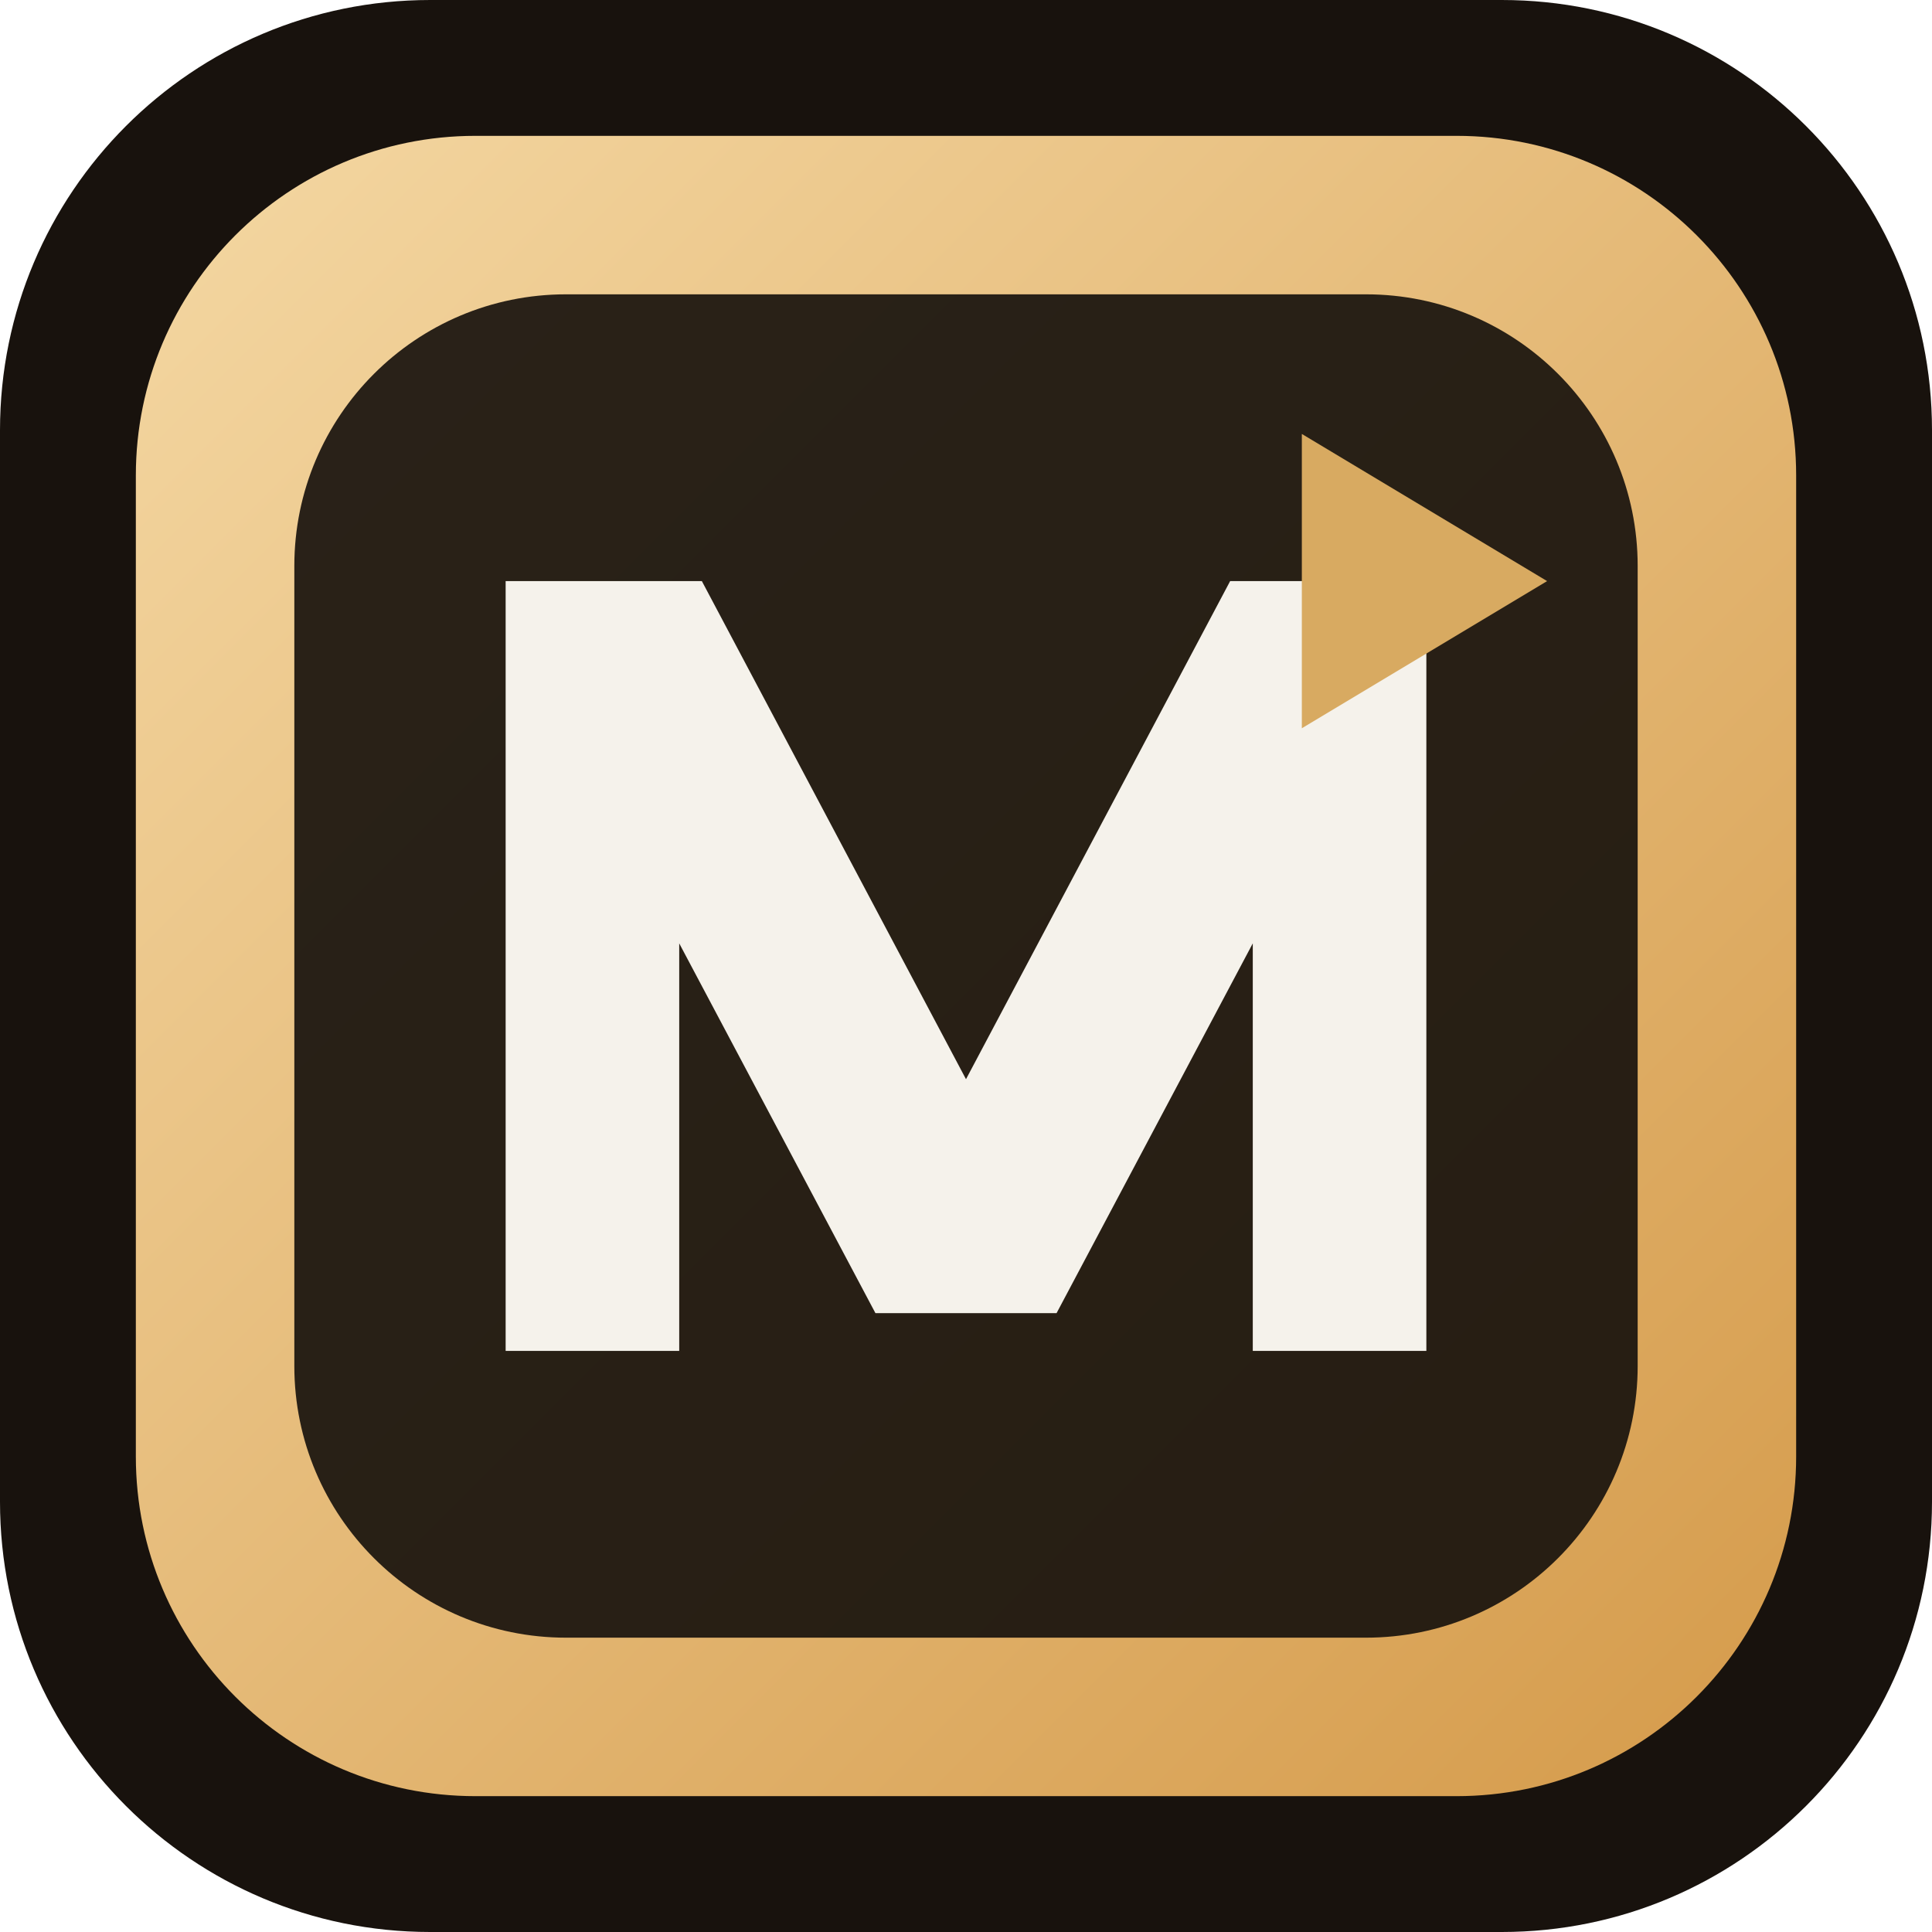
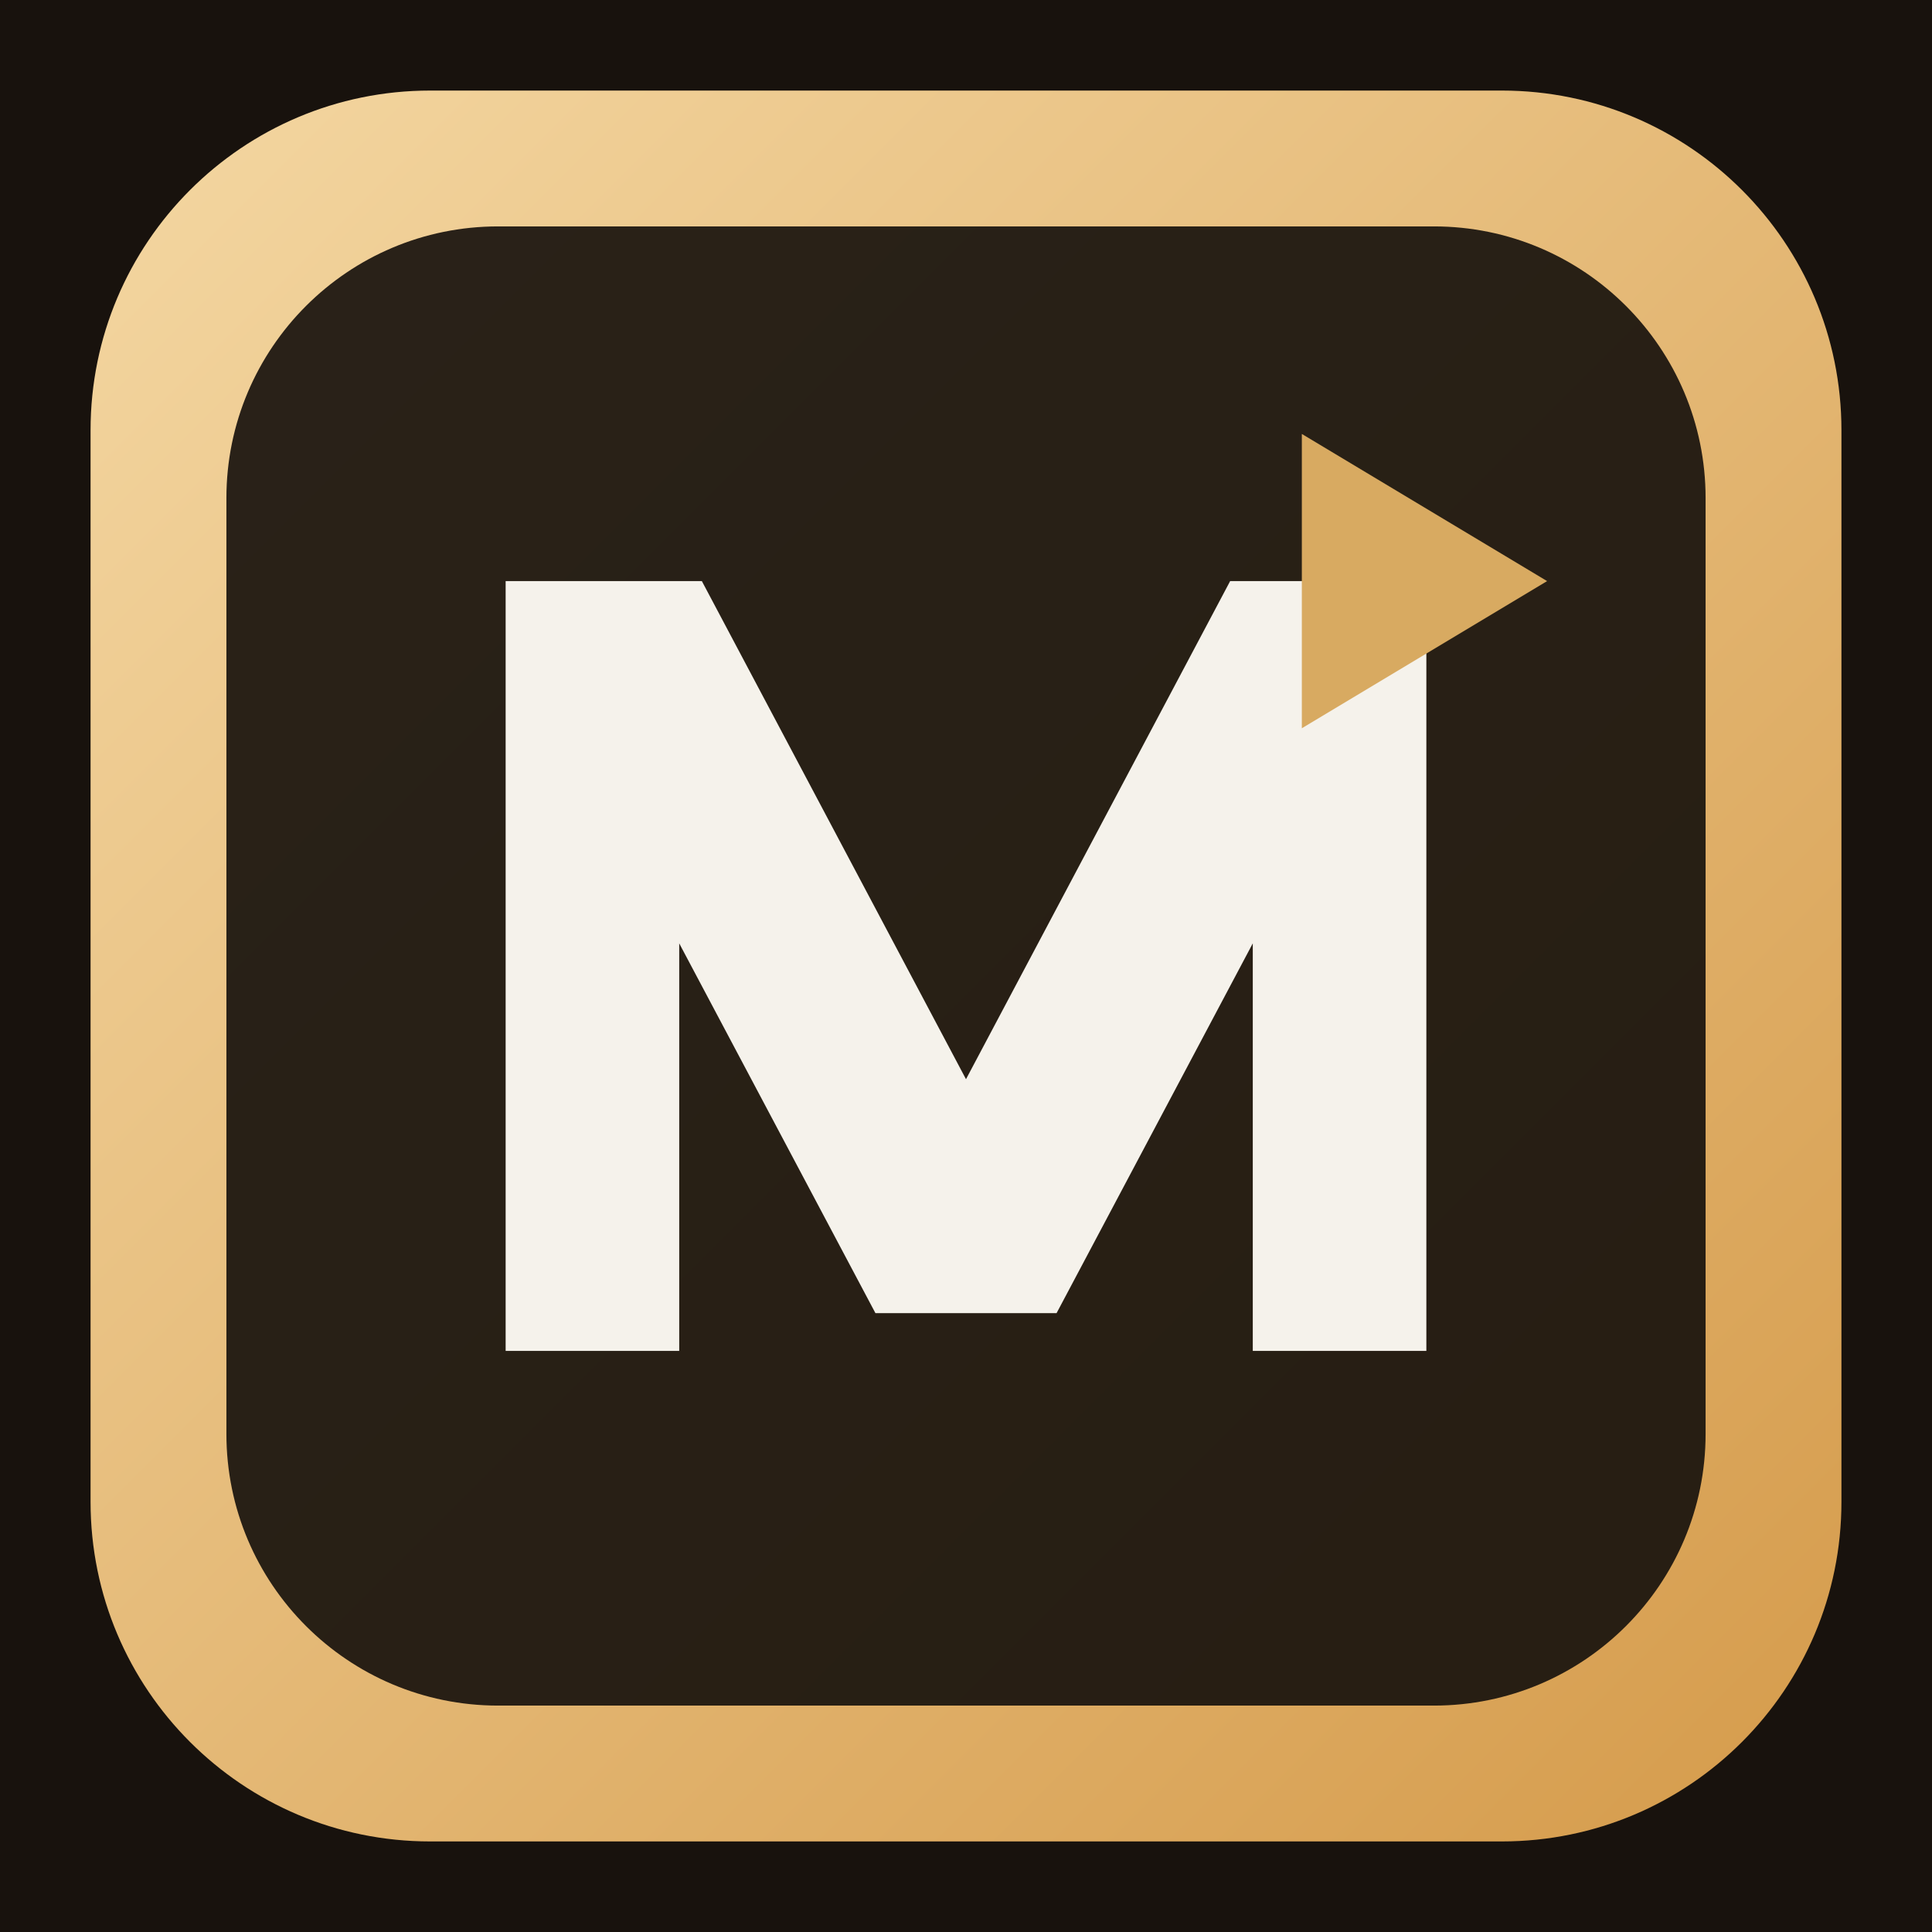
<svg xmlns="http://www.w3.org/2000/svg" viewBox="0 0 1024 1024" role="img" aria-labelledby="title desc">
  <defs>
    <linearGradient id="bg" x1="0%" x2="100%" y1="0%" y2="100%">
      <stop offset="0%" stop-color="#f4d7a2" />
      <stop offset="100%" stop-color="#d59b4b" />
    </linearGradient>
  </defs>
-   <rect width="1024" height="1024" rx="228" fill="#18120d" />
-   <rect x="72" y="72" width="880" height="880" rx="180" fill="url(#bg)" />
-   <rect x="156" y="156" width="712" height="712" rx="144" fill="#18120d" opacity="0.92" />
+   <rect width="1024" height="1024" fill="#18120d" />
+   <rect x="48" y="48" width="928" height="928" rx="180" fill="url(#bg)" />
+   <rect x="120" y="120" width="784" height="784" rx="144" fill="#18120d" opacity="0.92" />
  <path d="M268 308h104l140 264 140-264h104v408H664V500L560 696h-96L360 500v216H268V308Z" fill="#f5f2eb" />
  <path d="m690 230 130 78-130 78Z" fill="#d8aa61" />
</svg>
